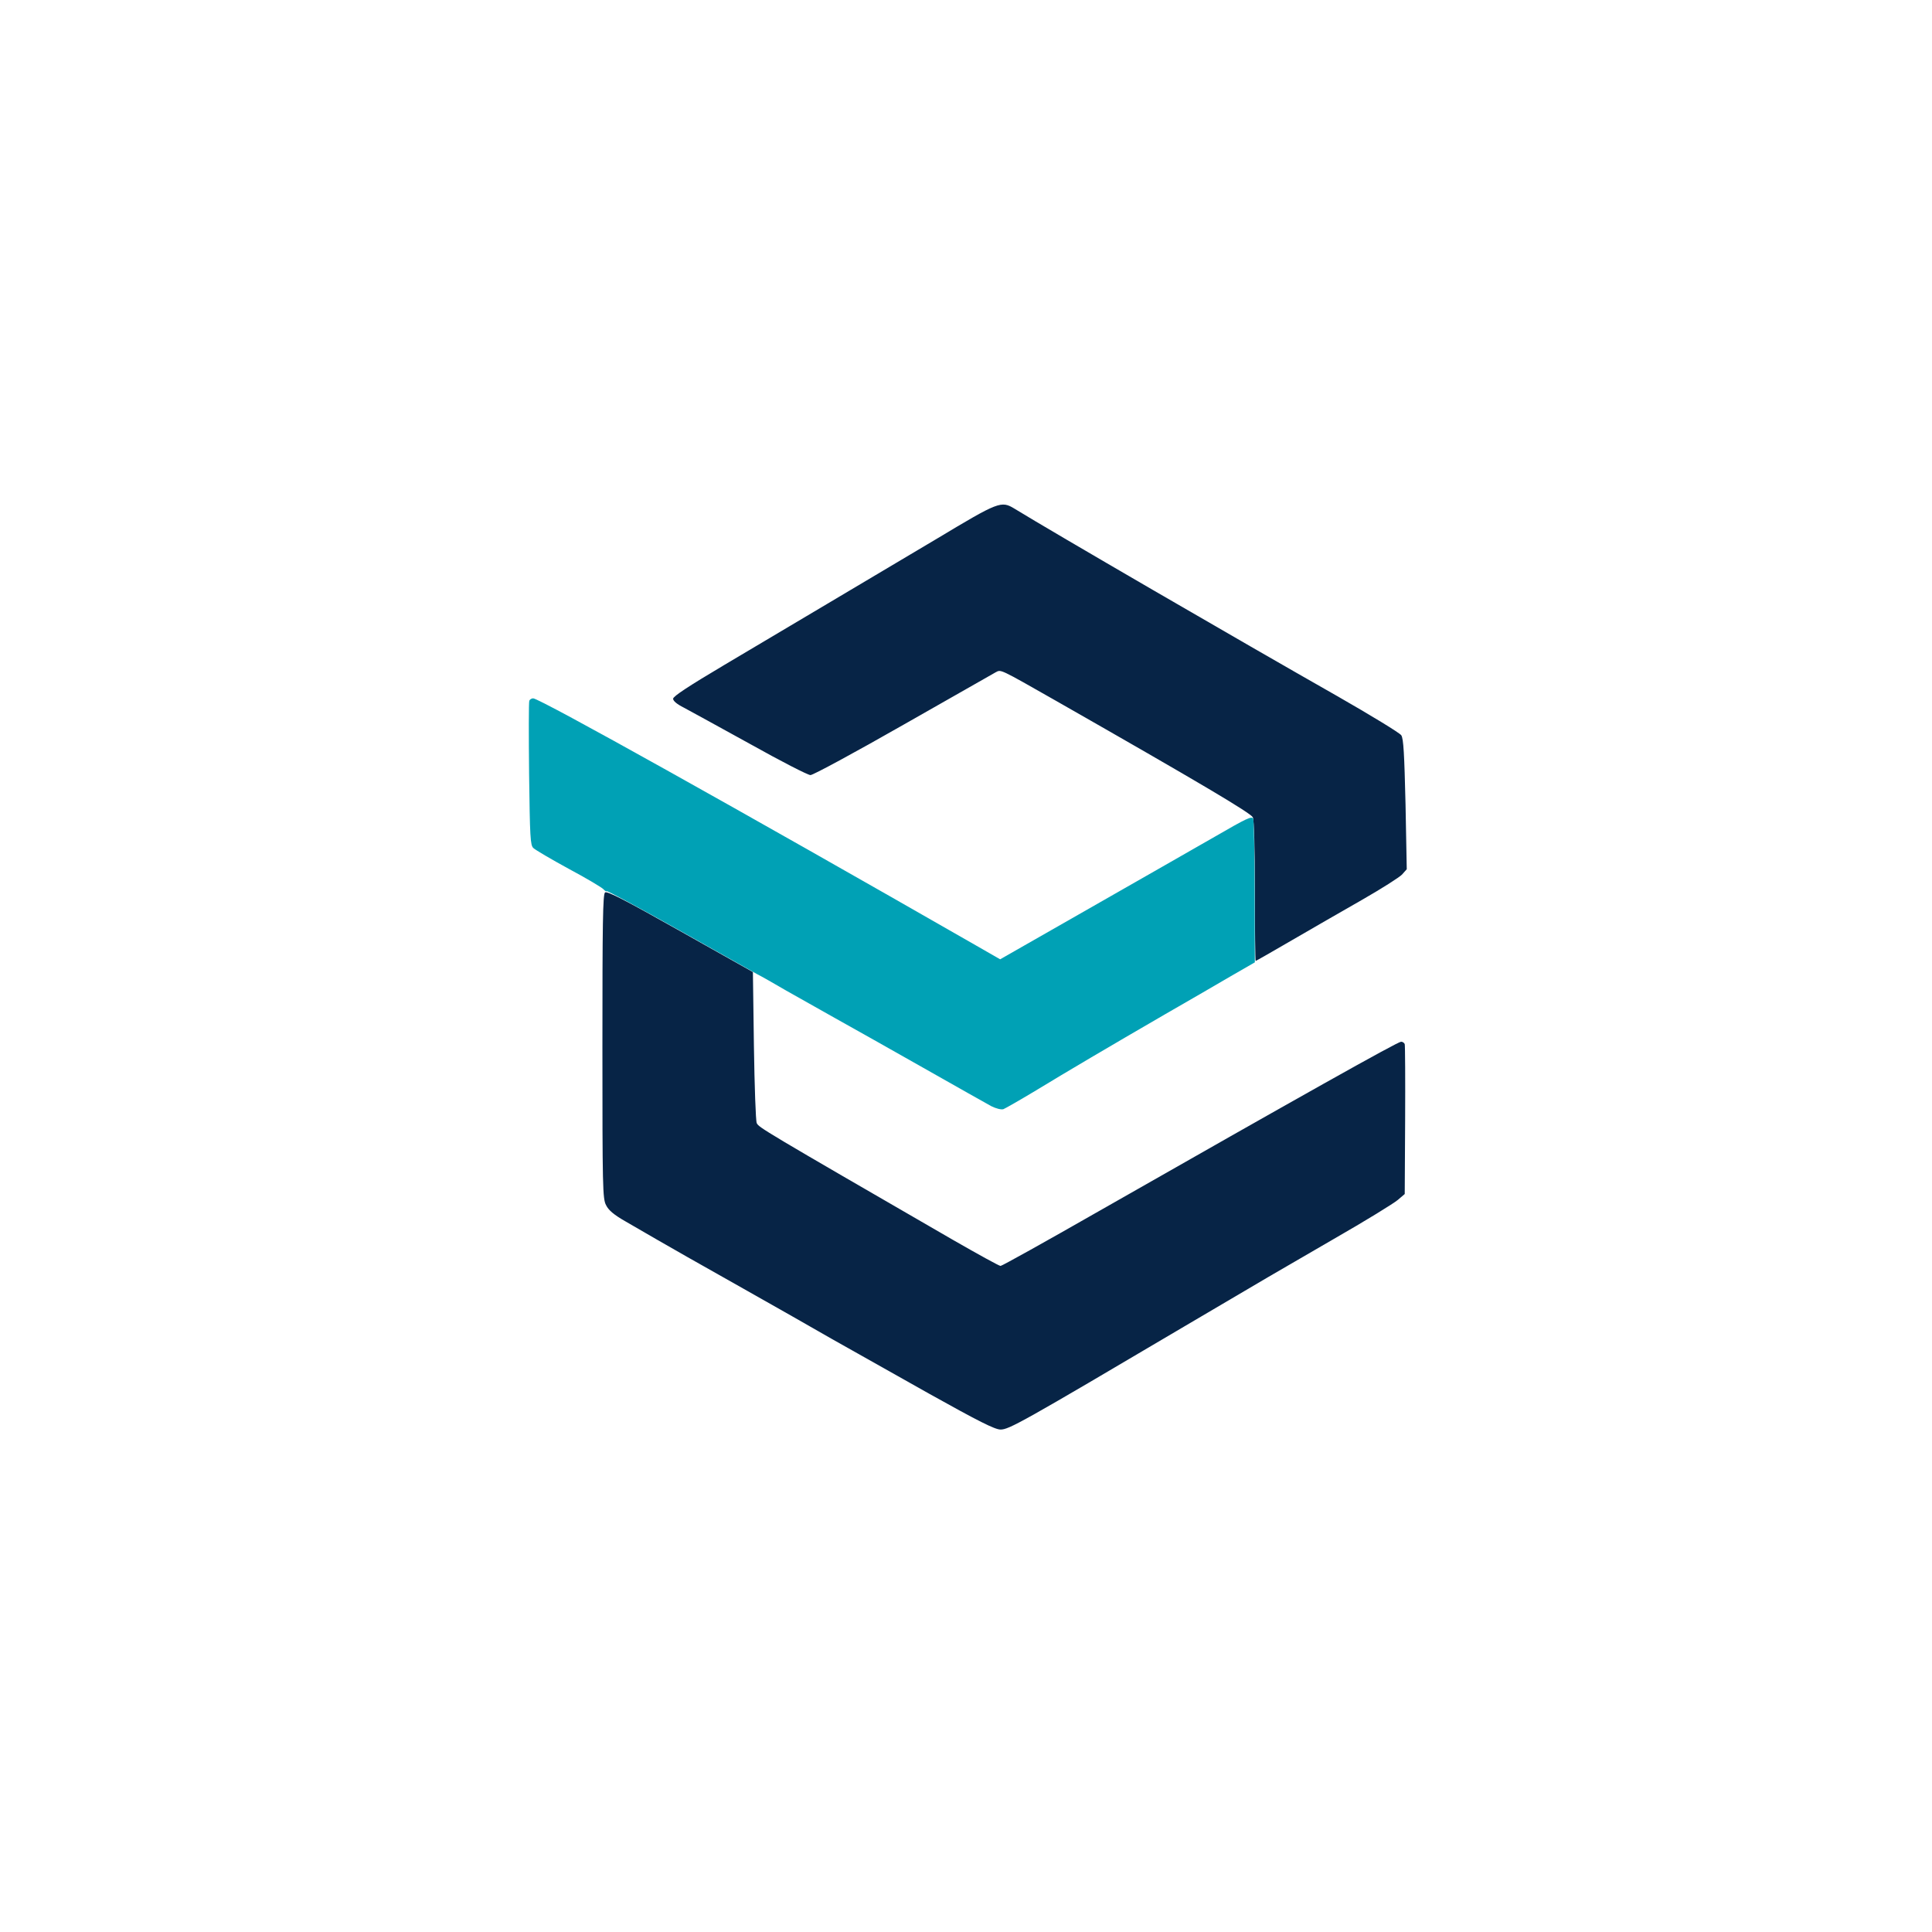
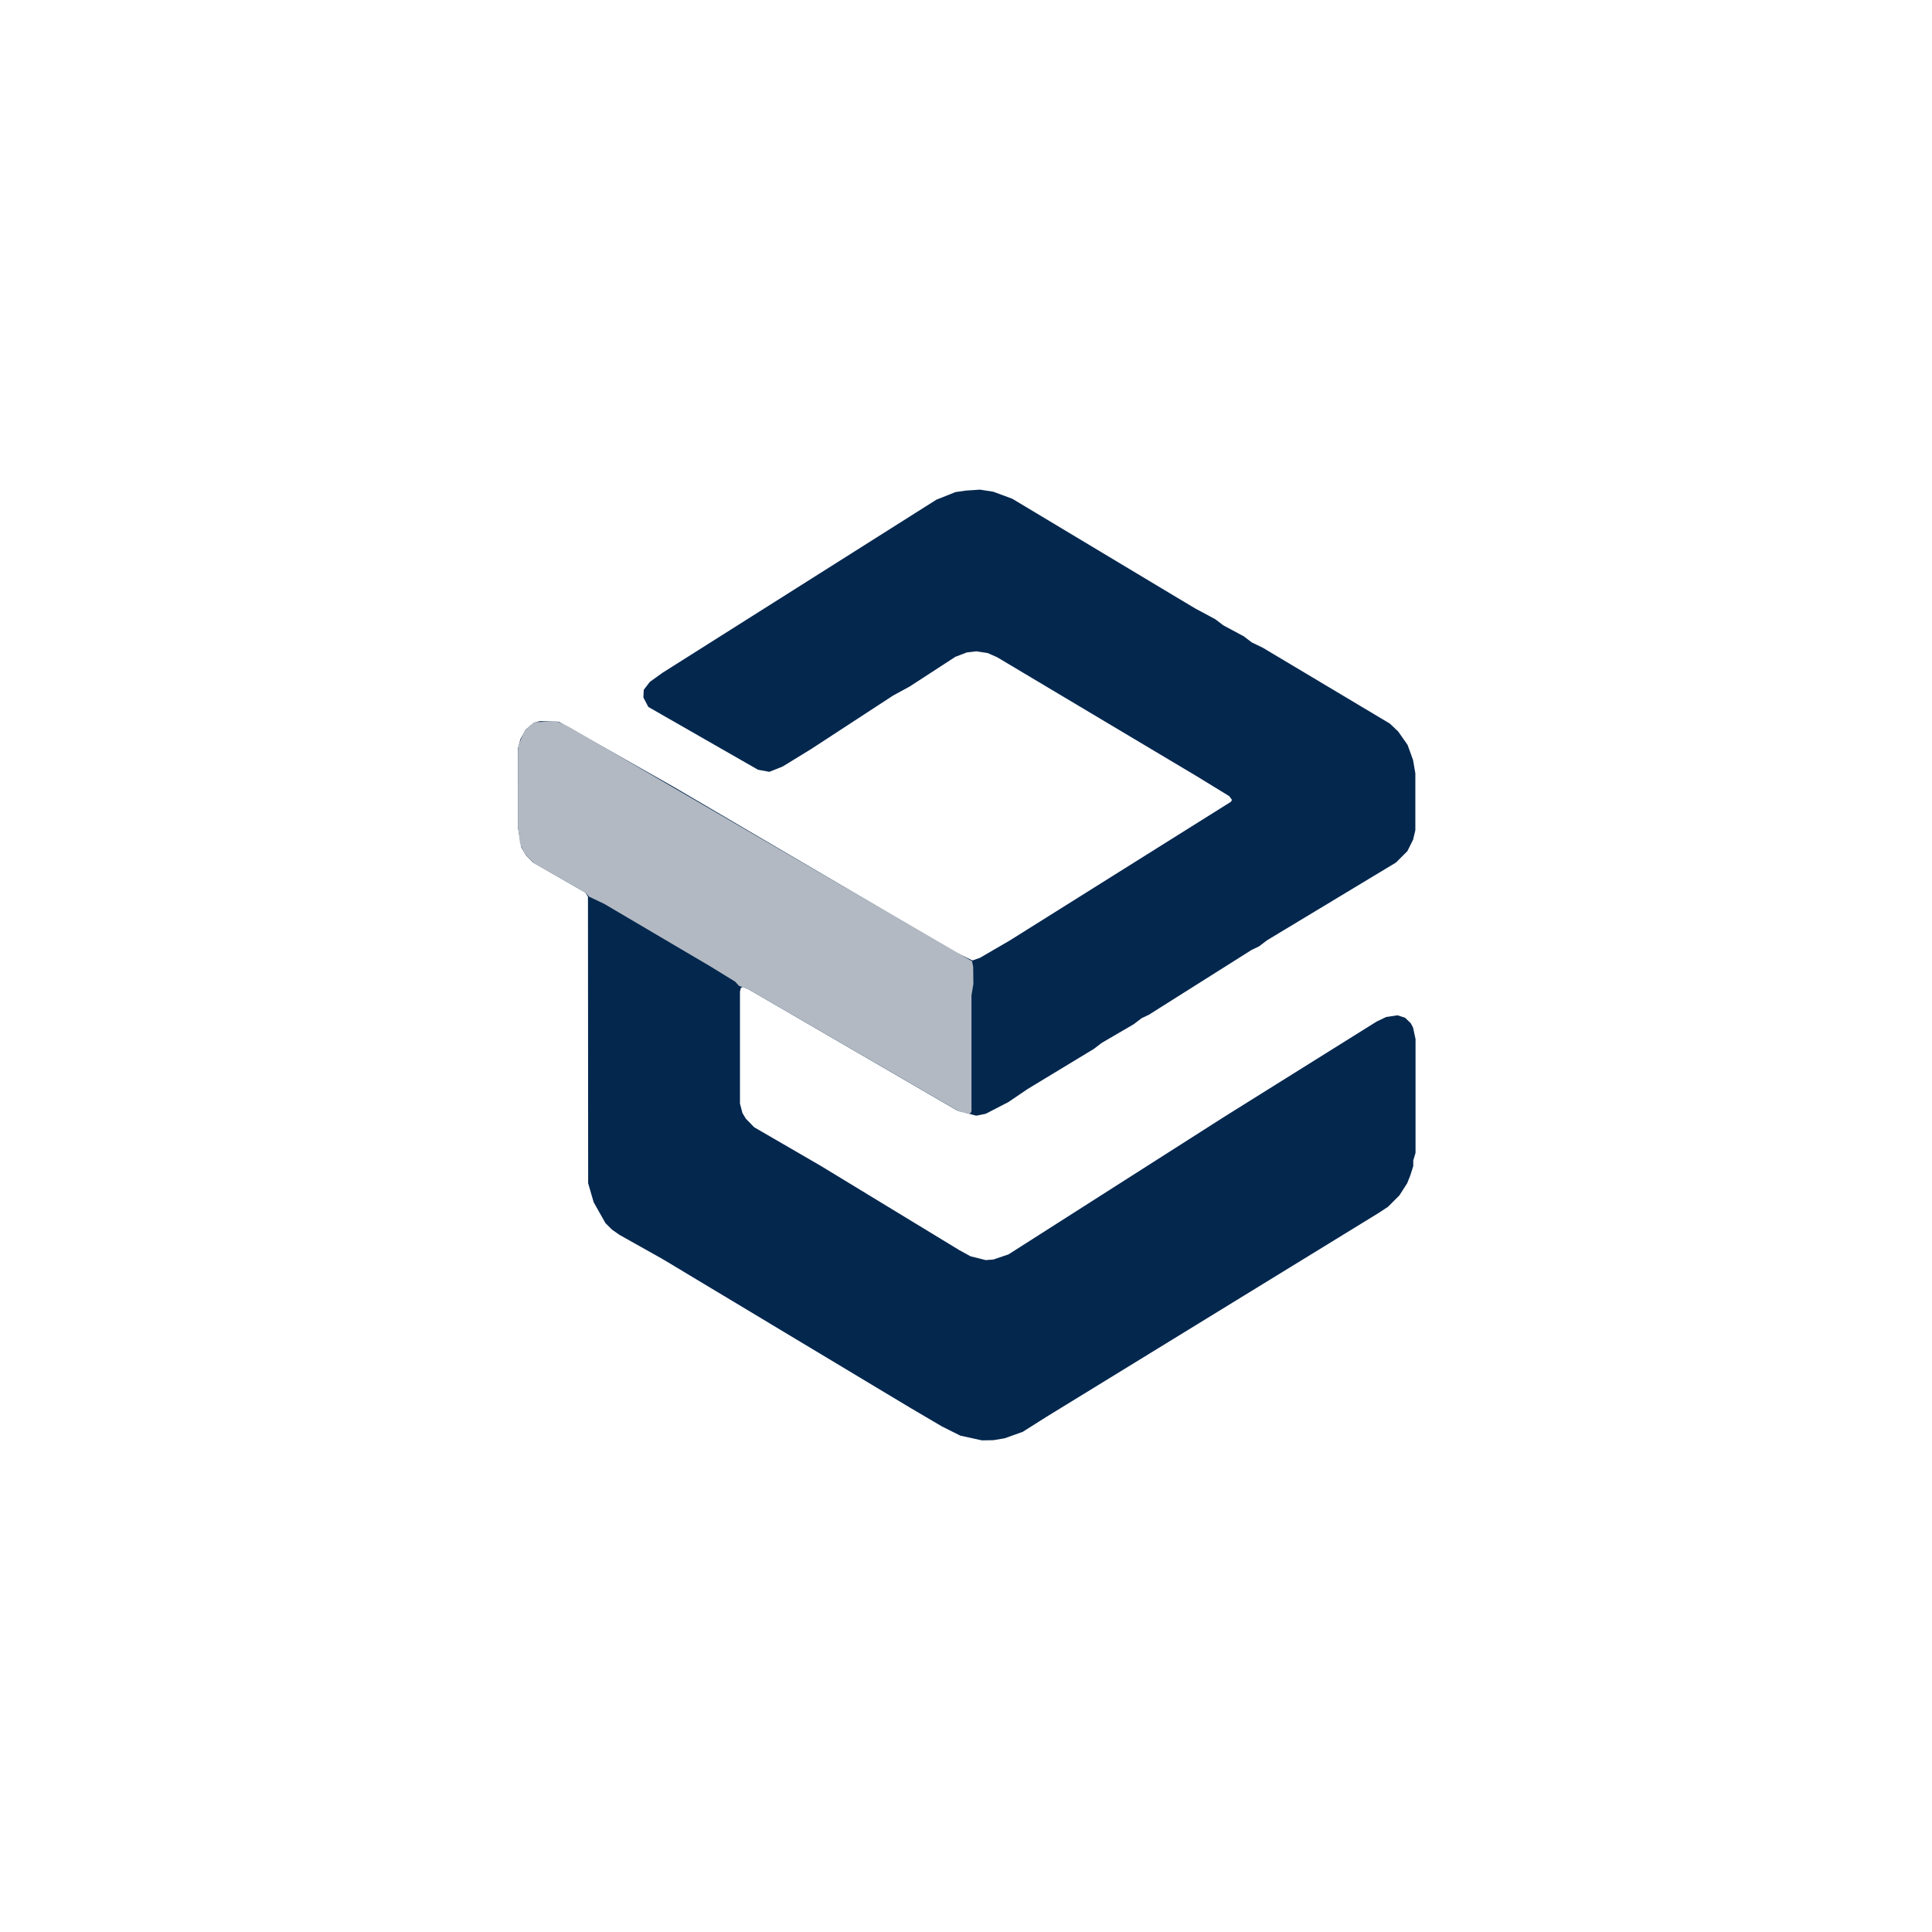
<svg xmlns="http://www.w3.org/2000/svg" width="512" height="512" viewBox="0 0 512 512">
  <rect width="512" height="512" rx="0" fill="#FFFFFF" />
-   <g transform="translate(137.7 131.0) scale(0.5353)">
-     <path fill="#072446" fill-rule="evenodd" d="M203.0 445.4C185.7 435.7 163.9 423.4 154.5 418.1C145.1 412.7 126.5 402.1 113.0 394.5C90.8 382.0 75.0 373.1 52.5 360.0C46.7 356.7 44.0 354.4 42.8 351.9C41.1 348.8 41.0 342.9 41.0 273.4C41.0 212.3 41.2 198.0 42.3 197.1C43.3 196.3 52.1 200.8 79.6 216.3L115.5 236.5L116.0 273.0C116.3 293.1 116.9 310.3 117.4 311.3C118.5 313.5 119.9 314.4 214.7 369.2C226.9 376.2 237.4 382.0 238.1 382.0C238.8 382.0 260.5 369.9 286.4 355.1C385.9 298.4 434.7 271.0 436.4 271.0C437.2 271.0 438.0 271.6 438.2 272.2C438.4 272.9 438.5 289.9 438.4 310.0L438.2 346.4L434.8 349.3C433.0 350.9 418.7 359.7 403.0 368.7C374.3 385.3 370.2 387.7 329.0 412.0C248.6 459.5 242.3 463.0 238.1 463.0C235.3 463.0 227.2 458.9 203.0 445.4ZM364.0 196.4C364.0 174.7 363.6 161.2 363.0 159.9C361.8 157.7 337.4 143.2 265.5 102.2C237.2 86.1 238.4 86.7 235.7 88.1C234.5 88.8 213.9 100.5 190.0 114.1C166.0 127.8 145.3 139.0 144.0 139.0C142.7 139.0 129.3 132.1 114.1 123.6C98.9 115.2 84.1 107.1 81.3 105.6C77.9 103.9 76.0 102.3 76.0 101.2C76.0 100.0 83.8 94.9 101.3 84.5C115.1 76.3 138.2 62.6 152.5 54.1C166.8 45.6 191.2 31.1 206.7 21.9C237.2 3.6 238.4 3.1 245.0 7.1C263.2 18.3 356.4 72.4 404.8 99.9C421.4 109.4 435.7 118.1 436.5 119.3C437.6 121.0 438.0 128.5 438.6 153.6L439.2 185.6L436.9 188.2C435.6 189.6 426.6 195.3 417.0 200.8C407.4 206.3 391.7 215.3 382.1 220.9C372.5 226.5 364.6 231.0 364.4 231.0C364.2 231.0 364.0 215.4 364.0 196.4Z" />
-     <path fill="#00A1B5" fill-rule="evenodd" d="M233.5 302.9C231.3 301.7 216.2 293.2 200.0 284.0C183.8 274.8 164.2 263.8 156.5 259.5C148.8 255.2 137.8 249.0 132.0 245.7C126.2 242.3 119.7 238.6 117.5 237.5C115.3 236.3 97.8 226.4 78.6 215.6C59.4 204.8 43.5 196.2 43.2 196.5C42.9 196.7 42.2 196.3 41.6 195.6C41.0 194.8 33.3 190.2 24.5 185.5C15.7 180.7 7.7 176.0 6.8 175.1C5.3 173.7 5.1 169.8 4.7 138.5C4.5 119.2 4.5 102.9 4.8 102.2C5.0 101.6 5.9 101.0 6.7 101.0C9.9 101.0 109.5 156.6 225.7 223.2L237.9 230.2L281.7 205.2C305.8 191.5 333.8 175.4 344.0 169.6C360.1 160.3 362.5 159.1 363.2 160.7C363.5 161.7 363.9 178.1 363.9 197.1L364.0 231.7L352.2 238.5C345.8 242.3 331.0 250.8 319.4 257.5C291.8 273.5 271.6 285.4 255.0 295.5C247.5 300.0 240.5 304.0 239.5 304.4C238.3 304.7 235.9 304.1 233.5 302.9Z" />
+   <g transform="translate(135.5 128.0) scale(0.5029)">
+     <path fill="#04274E" fill-rule="evenodd" d="M239.5 4.0L247.0 3.5L254.0 4.6L264.0 8.3L360.2 66.0L371.0 71.8L375.2 75.0L386.0 80.8L390.2 84.0L396.0 86.8L463.0 126.8L467.4 131.0L472.3 138.0L475.2 146.0L476.4 153.0L476.4 183.0L475.2 188.0L472.2 194.0L466.2 200.0L398.2 241.0L394.0 244.2L390.2 246.0L336.0 280.2L332.2 282.0L328.0 285.2L311.2 295.0L307.0 298.2L272.0 319.4L262.0 326.2L250.0 332.4L245.0 333.4L235.0 330.7L125.0 266.8L122.0 265.6L121.0 266.0L120.5 268.0L120.5 327.0L121.8 332.0L123.6 335.0L128.0 339.5L163.0 359.8L236.0 404.2L242.0 407.5L250.0 409.5L254.0 409.2L262.0 406.5L376.0 333.8L456.0 283.8L461.0 281.4L467.0 280.5L471.0 281.8L474.0 284.7L475.2 287.0L476.5 293.0L476.5 353.0L475.3 357.0L475.3 360.0L473.7 365.0L472.1 369.0L468.0 375.4L462.0 381.4L457.0 384.7L282.0 492.1L269.5 500.0L260.0 503.4L254.0 504.4L248.0 504.5L236.6 502.0L227.0 497.2L210.0 487.2L79.8 409.0L57.0 396.2L53.0 393.4L49.6 390.0L43.4 379.0L40.5 369.0L40.4 218.0L39.0 215.8L11.5 200.0L7.6 196.0L5.3 192.0L3.6 182.0L3.5 140.0L4.8 135.0L7.6 130.0L12.0 126.3L15.0 125.5L25.0 125.8L85.0 159.8L234.0 247.2L243.0 251.6L247.0 250.2L262.8 241.0L379.2 168.0L379.8 167.0L378.3 165.0L361.0 154.4L256.0 91.8L251.0 89.6L245.0 88.7L240.0 89.3L234.0 91.6L210.0 107.2L201.2 112.0L158.0 140.2L143.0 149.4L136.0 152.2L130.0 151.1L72.2 118.0L69.6 113.0L69.8 109.0L73.0 104.8L79.7 100.0L224.0 8.8L234.0 4.8Z" />
+     <path fill="#B2B9C2" fill-rule="evenodd" d="M12.6 126.0L24.0 125.6L30.0 128.3L242.8 252.0L243.4 255.0L243.5 264.0L242.5 270.0L242.5 331.0L242.1 332.0L241.0 332.4L236.0 331.2L125.0 266.8L120.0 265.0L118.0 262.8L105.0 254.8L49.0 221.8L41.0 218.0L39.0 215.8L12.0 200.4L7.0 195.3L4.6 190.0L3.5 181.0L3.5 141.0L3.8 138.0L6.8 131.0L10.0 127.6Z" />
  </g>
</svg>
